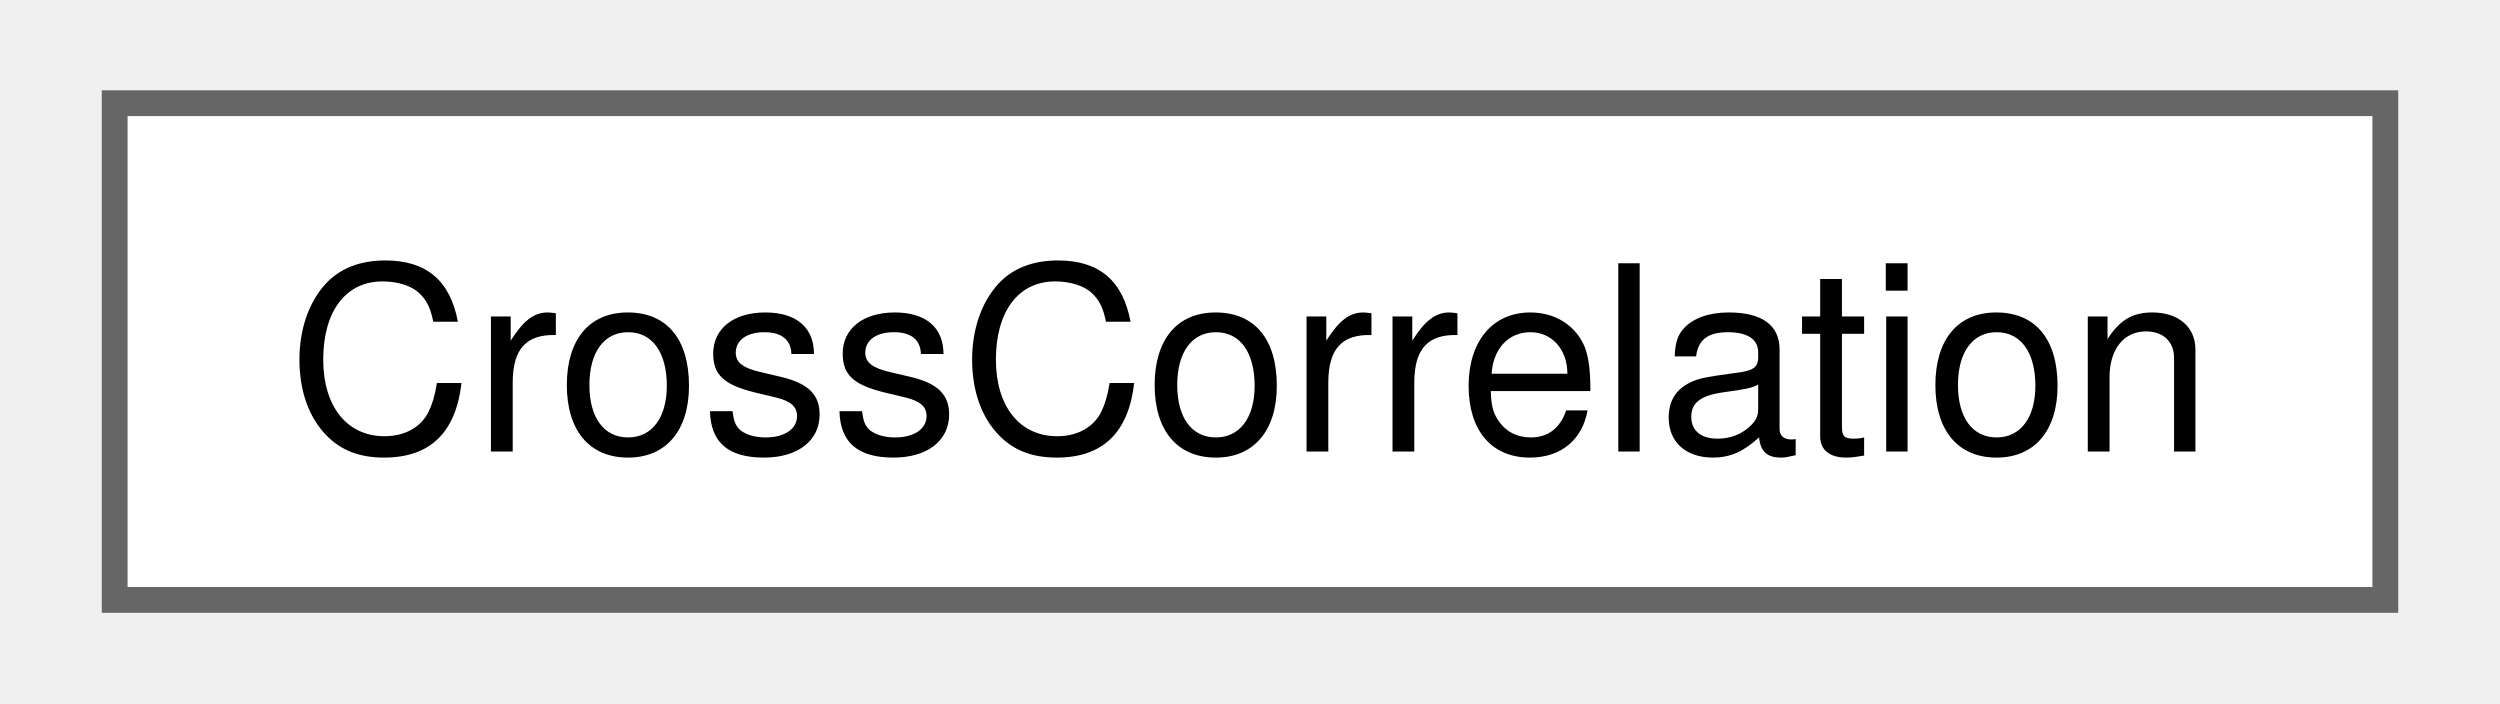
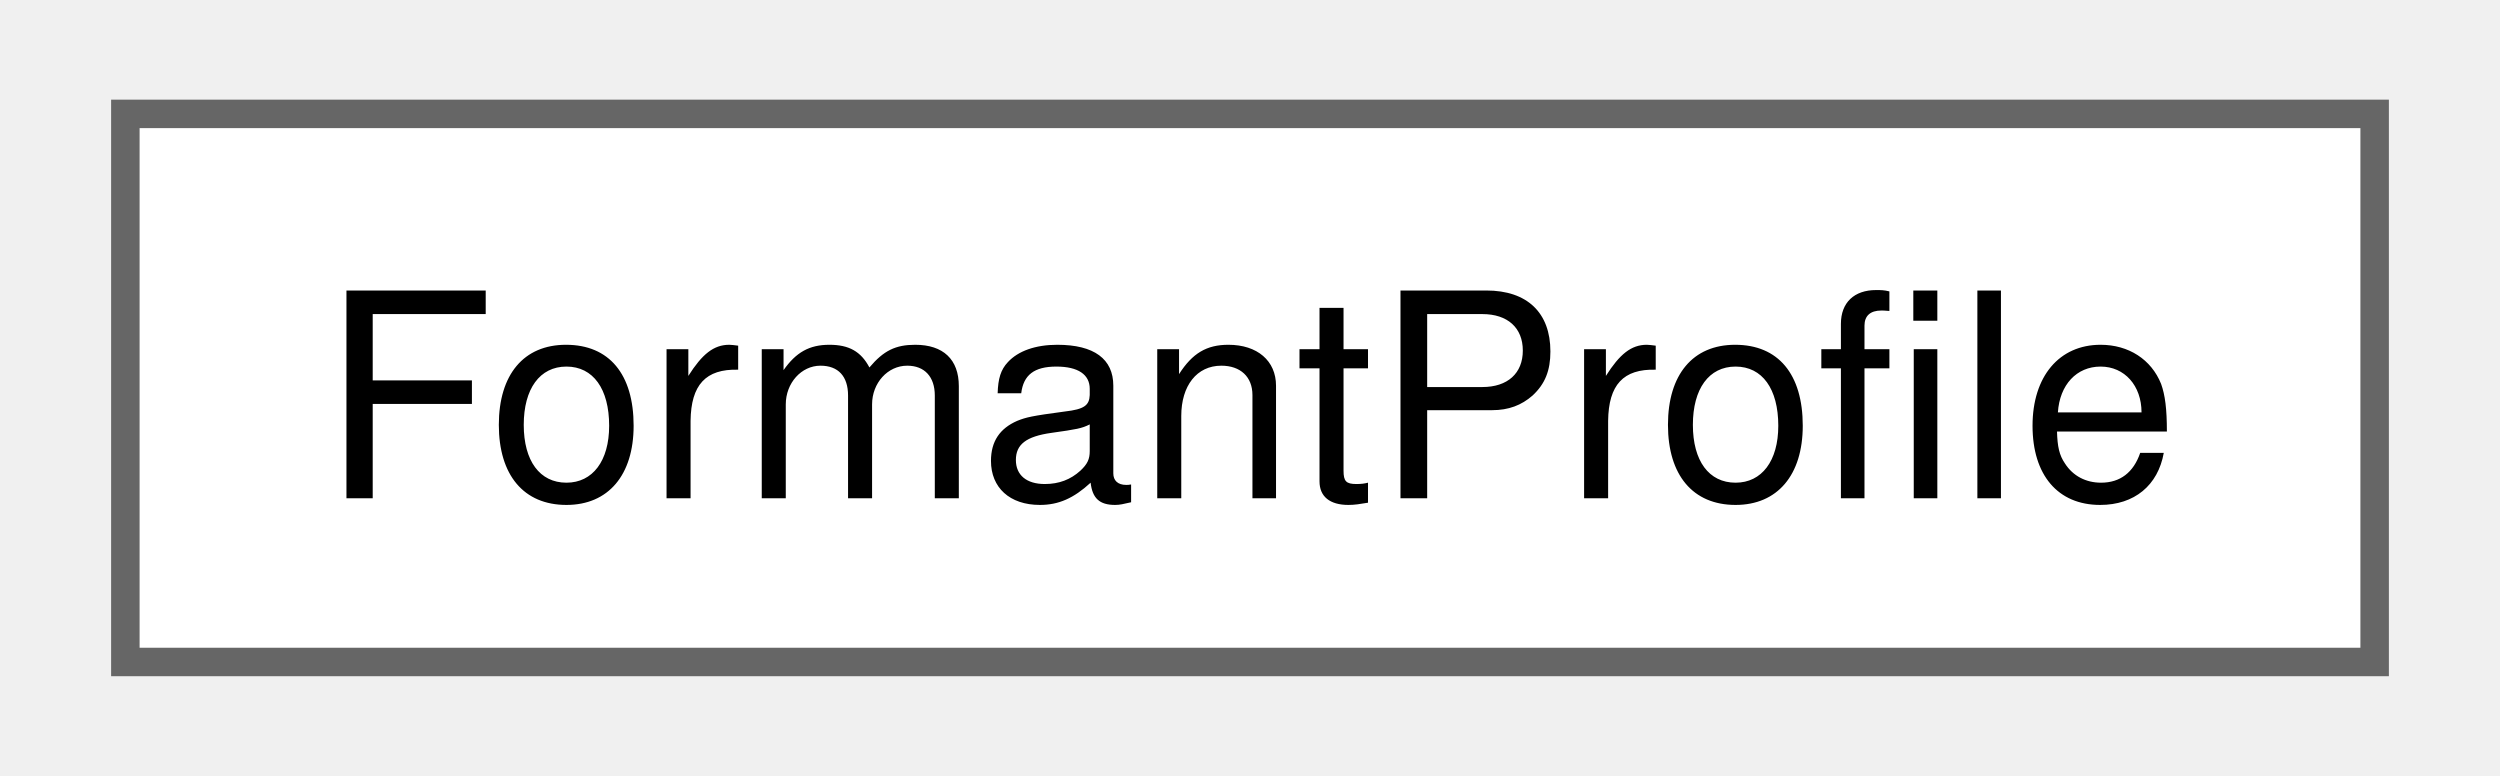
- <svg xmlns="http://www.w3.org/2000/svg" xmlns:xlink="http://www.w3.org/1999/xlink" width="96pt" height="27pt" viewBox="0.00 0.00 96.00 27.25">
+ <svg xmlns="http://www.w3.org/2000/svg" xmlns:xlink="http://www.w3.org/1999/xlink" width="87pt" height="27pt" viewBox="0.00 0.00 87.00 27.25">
  <g id="graph0" class="graph" transform="scale(1 1) rotate(0) translate(4 23.25)">
    <g id="Node000000" class="node">
      <g id="a_Node000000">
-         <a xlink:href="class_cross_correlation.html" target="_top" xlink:title=" ">
-           <polygon fill="white" stroke="#666666" points="88,-19.25 0,-19.25 0,0 88,0 88,-19.25" />
-           <text text-anchor="middle" x="44" y="-5.75" font-family="Helvetica,sans-Serif" font-size="10.00">CrossCorrelation</text>
+         <a xlink:href="class_formant_profile.html" target="_top" xlink:title=" ">
+           <polygon fill="white" stroke="#666666" points="79,-19.25 0,-19.25 0,0 79,0 79,-19.25" />
+           <text text-anchor="middle" x="39.5" y="-5.75" font-family="Helvetica,sans-Serif" font-size="10.00">FormantProfile</text>
        </a>
      </g>
    </g>
  </g>
</svg>
